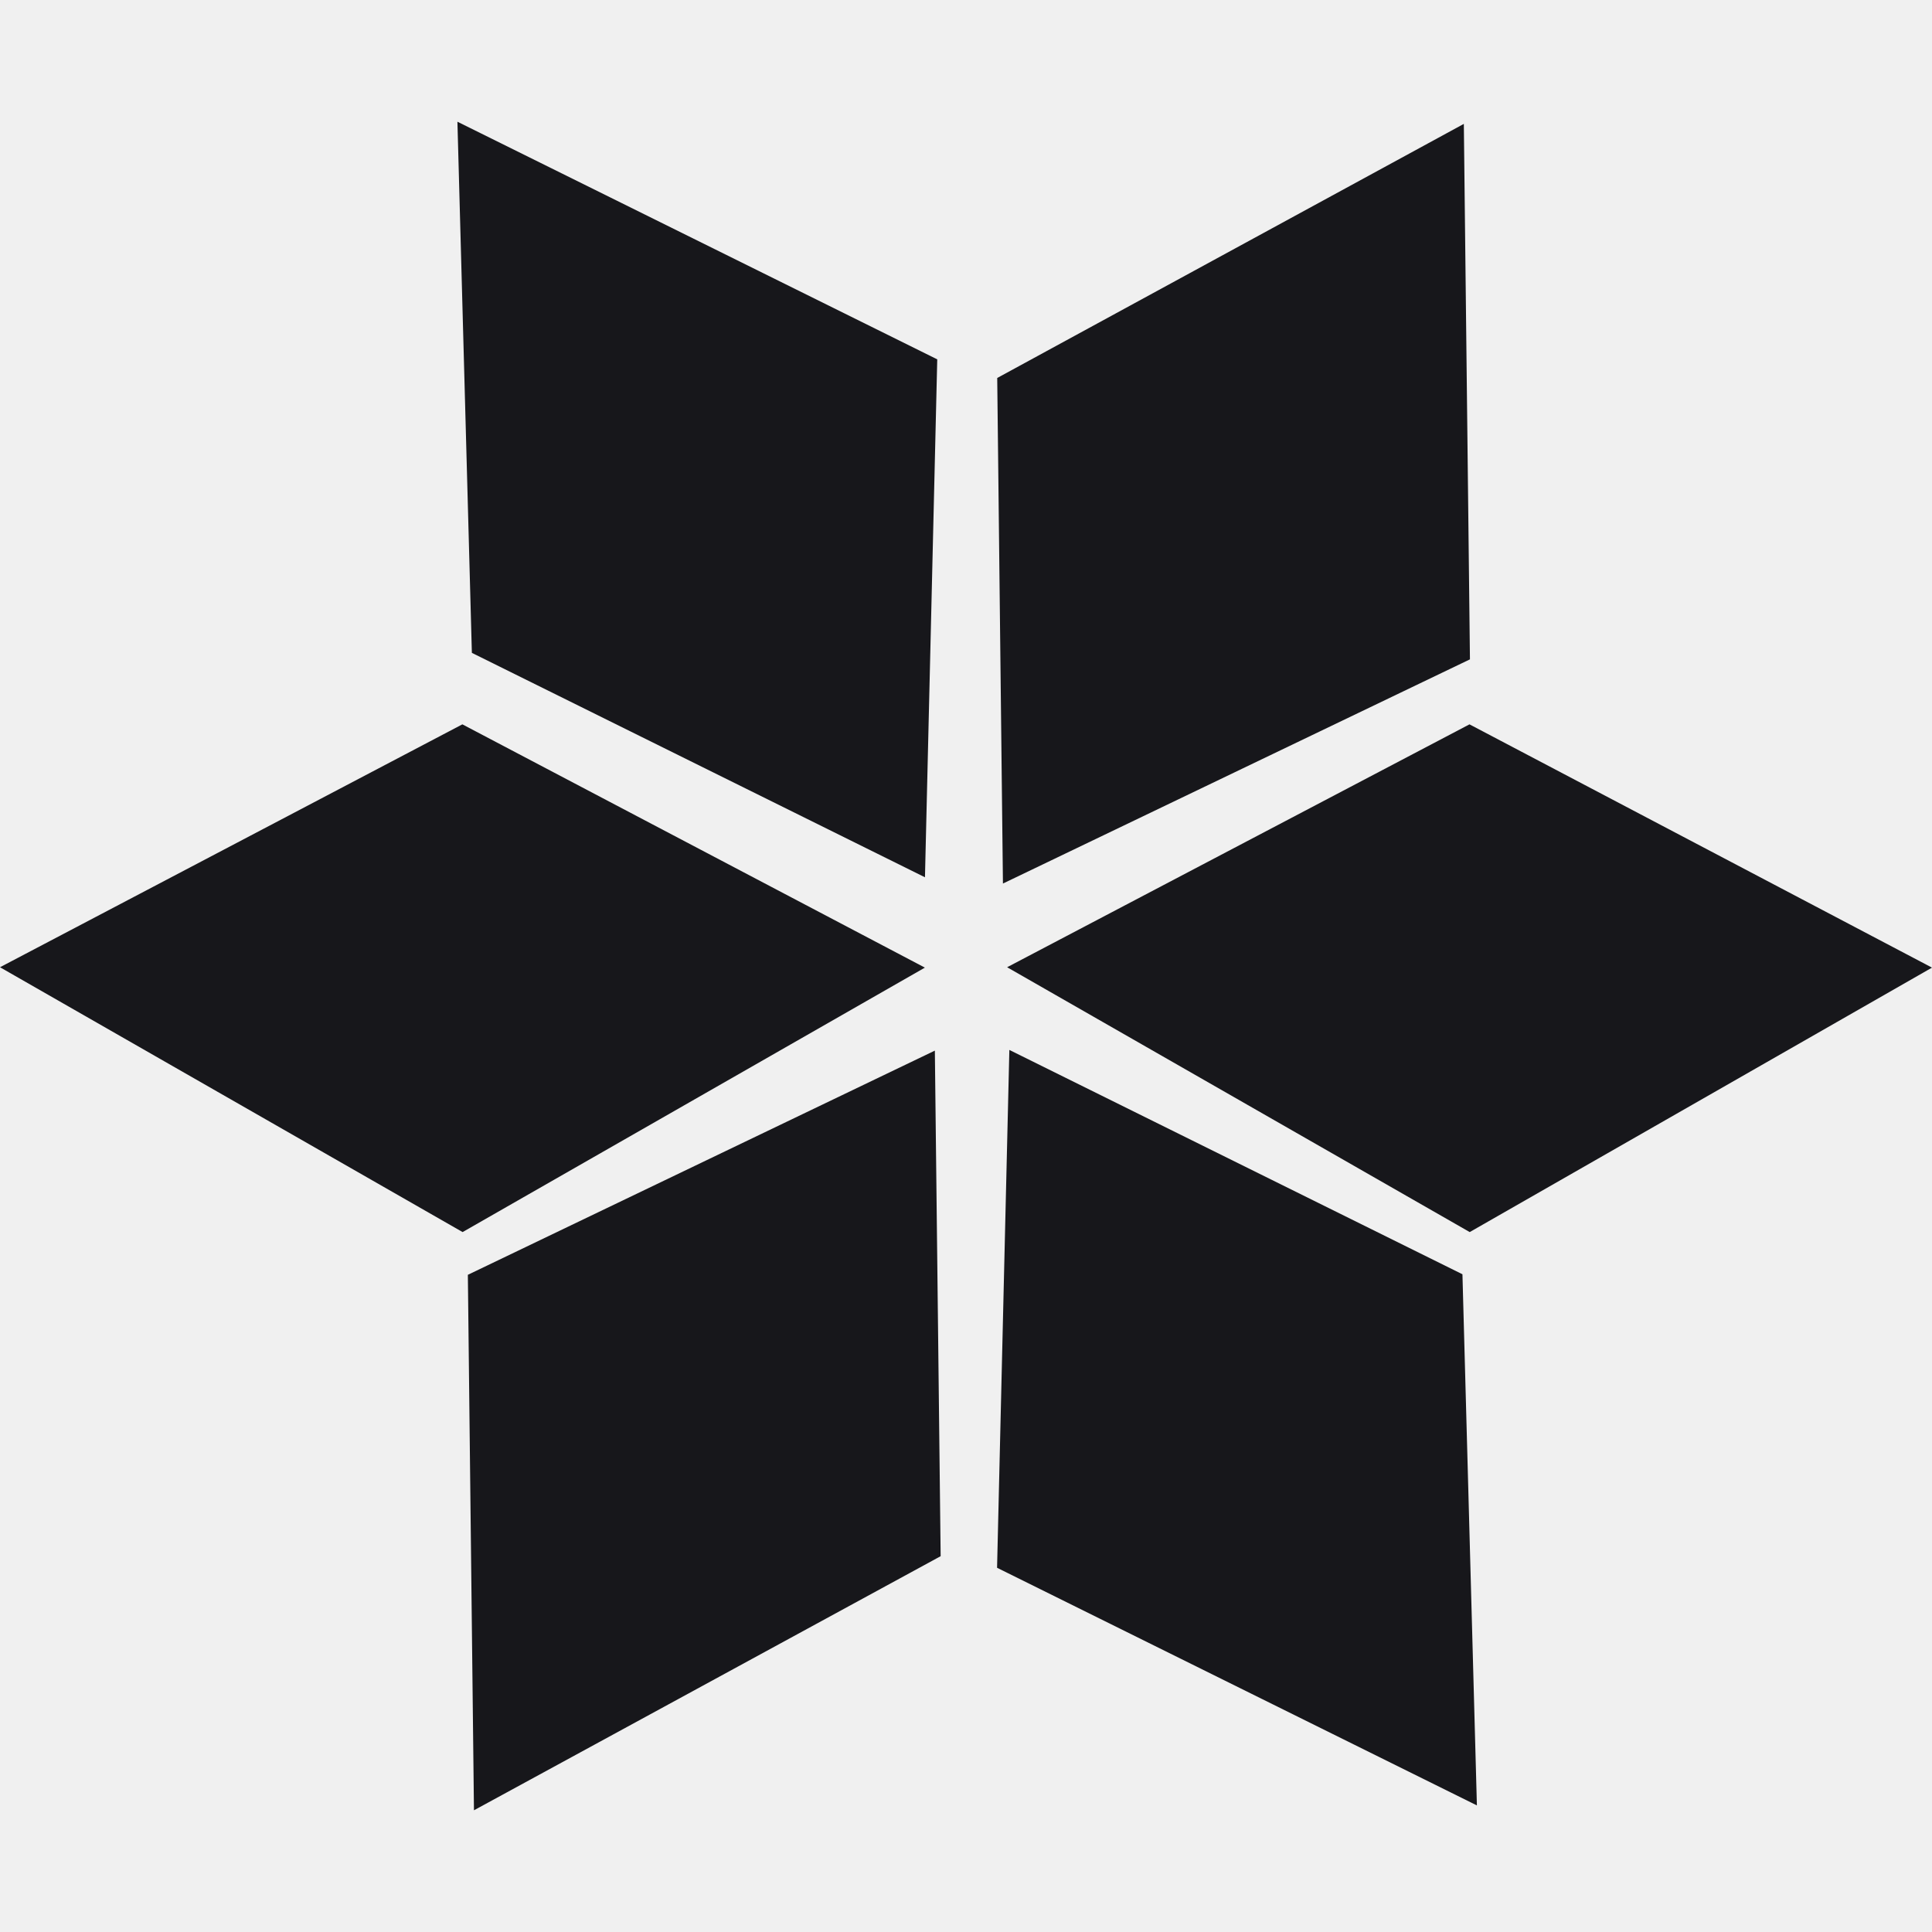
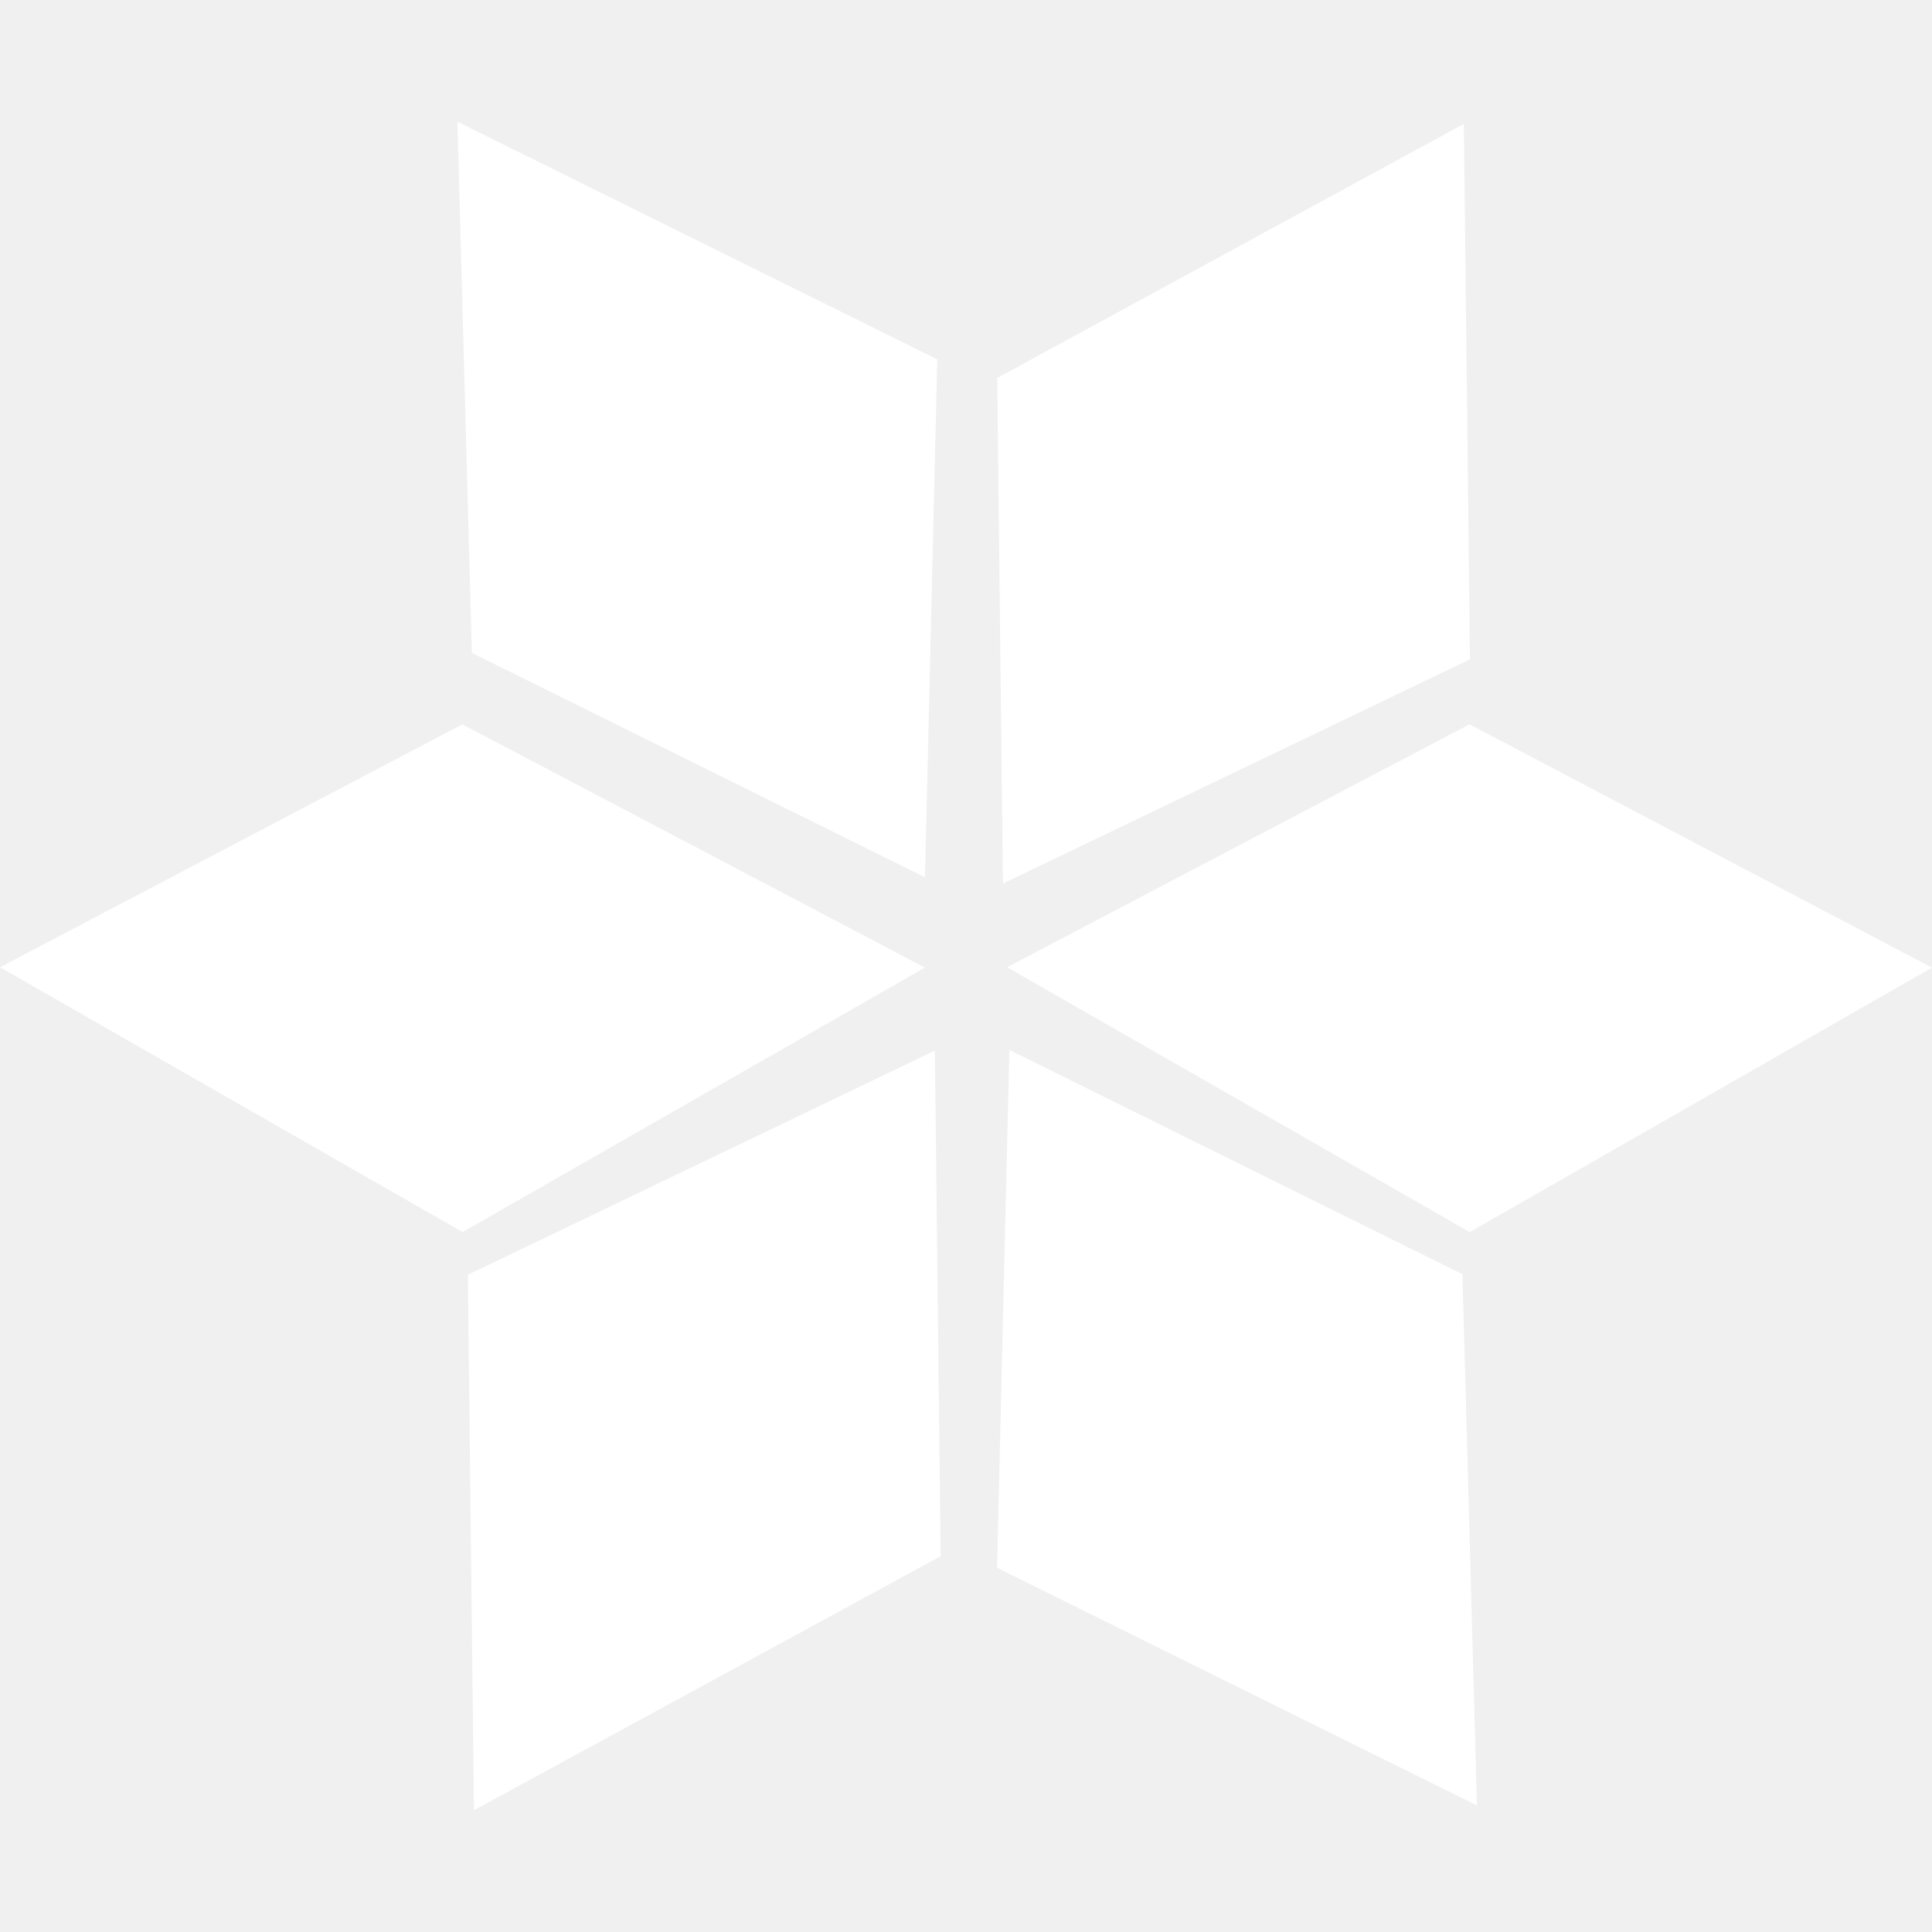
<svg xmlns="http://www.w3.org/2000/svg" width="25" height="25" viewBox="0 0 25 25" fill="none">
-   <path d="M12.128 4.65L5.919 1.575L6.106 8.448L11.969 11.352L12.128 4.65Z" fill="#17171B" />
-   <path d="M19.021 8.532L18.942 1.603L12.904 4.891L12.978 11.433L19.021 8.532Z" fill="#17171B" />
-   <path d="M19.018 15.943L25 12.521L19.015 9.373L13.032 12.516L19.018 15.943Z" fill="#17171B" />
-   <path d="M11.968 12.521L5.986 15.943L0 12.516L5.983 9.373L11.968 12.521Z" fill="#17171B" />
-   <path d="M19.111 23.362L12.902 20.287L13.061 13.586L18.924 16.489L19.111 23.362Z" fill="#17171B" />
-   <path d="M6.054 16.496L6.133 23.425L12.172 20.137L12.097 13.595L6.054 16.496Z" fill="#17171B" />
+   <path d="M12.128 4.65L5.919 1.575L6.106 8.448L11.969 11.352L12.128 4.65Z" fill="white" />
+   <path d="M19.021 8.532L18.942 1.603L12.904 4.891L12.978 11.433L19.021 8.532Z" fill="white" />
+   <path d="M19.018 15.943L25 12.521L19.015 9.373L13.032 12.516L19.018 15.943Z" fill="white" />
+   <path d="M11.968 12.521L5.986 15.943L0 12.516L5.983 9.373L11.968 12.521Z" fill="white" />
+   <path d="M19.111 23.362L12.902 20.287L13.061 13.586L18.924 16.489L19.111 23.362Z" fill="white" />
+   <path d="M6.054 16.496L6.133 23.425L12.172 20.137L12.097 13.595L6.054 16.496Z" fill="white" />
</svg>
